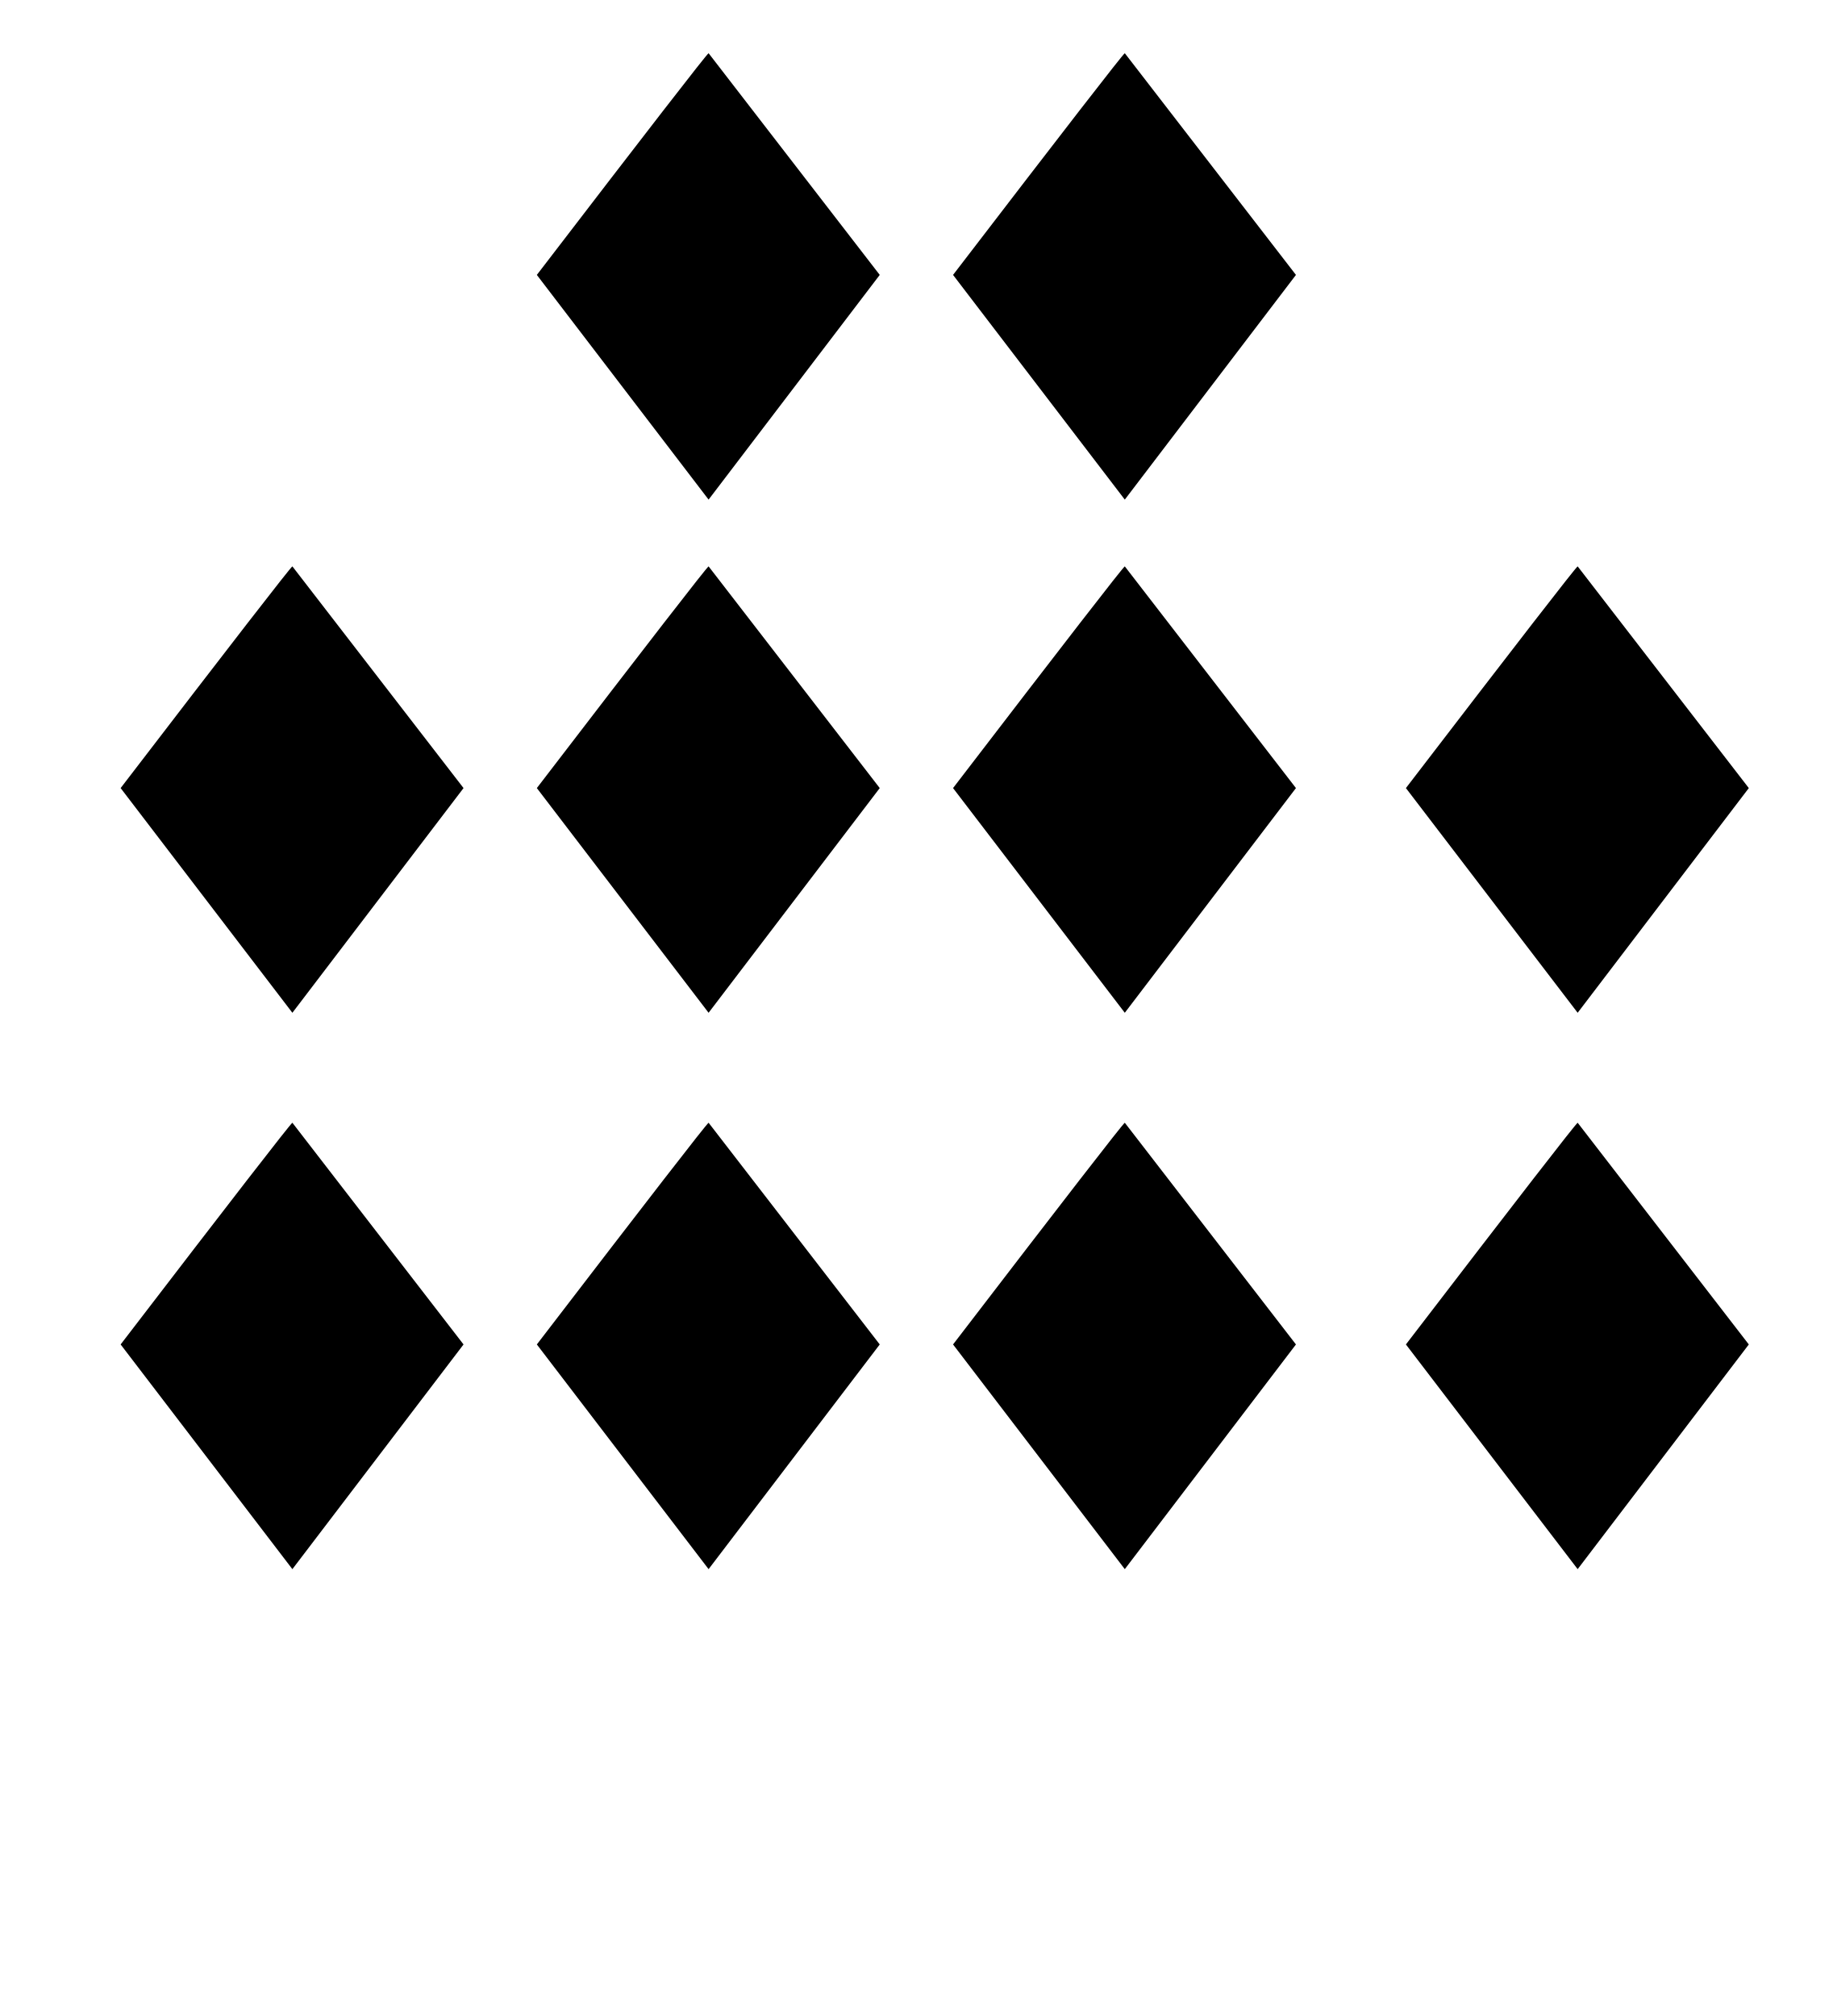
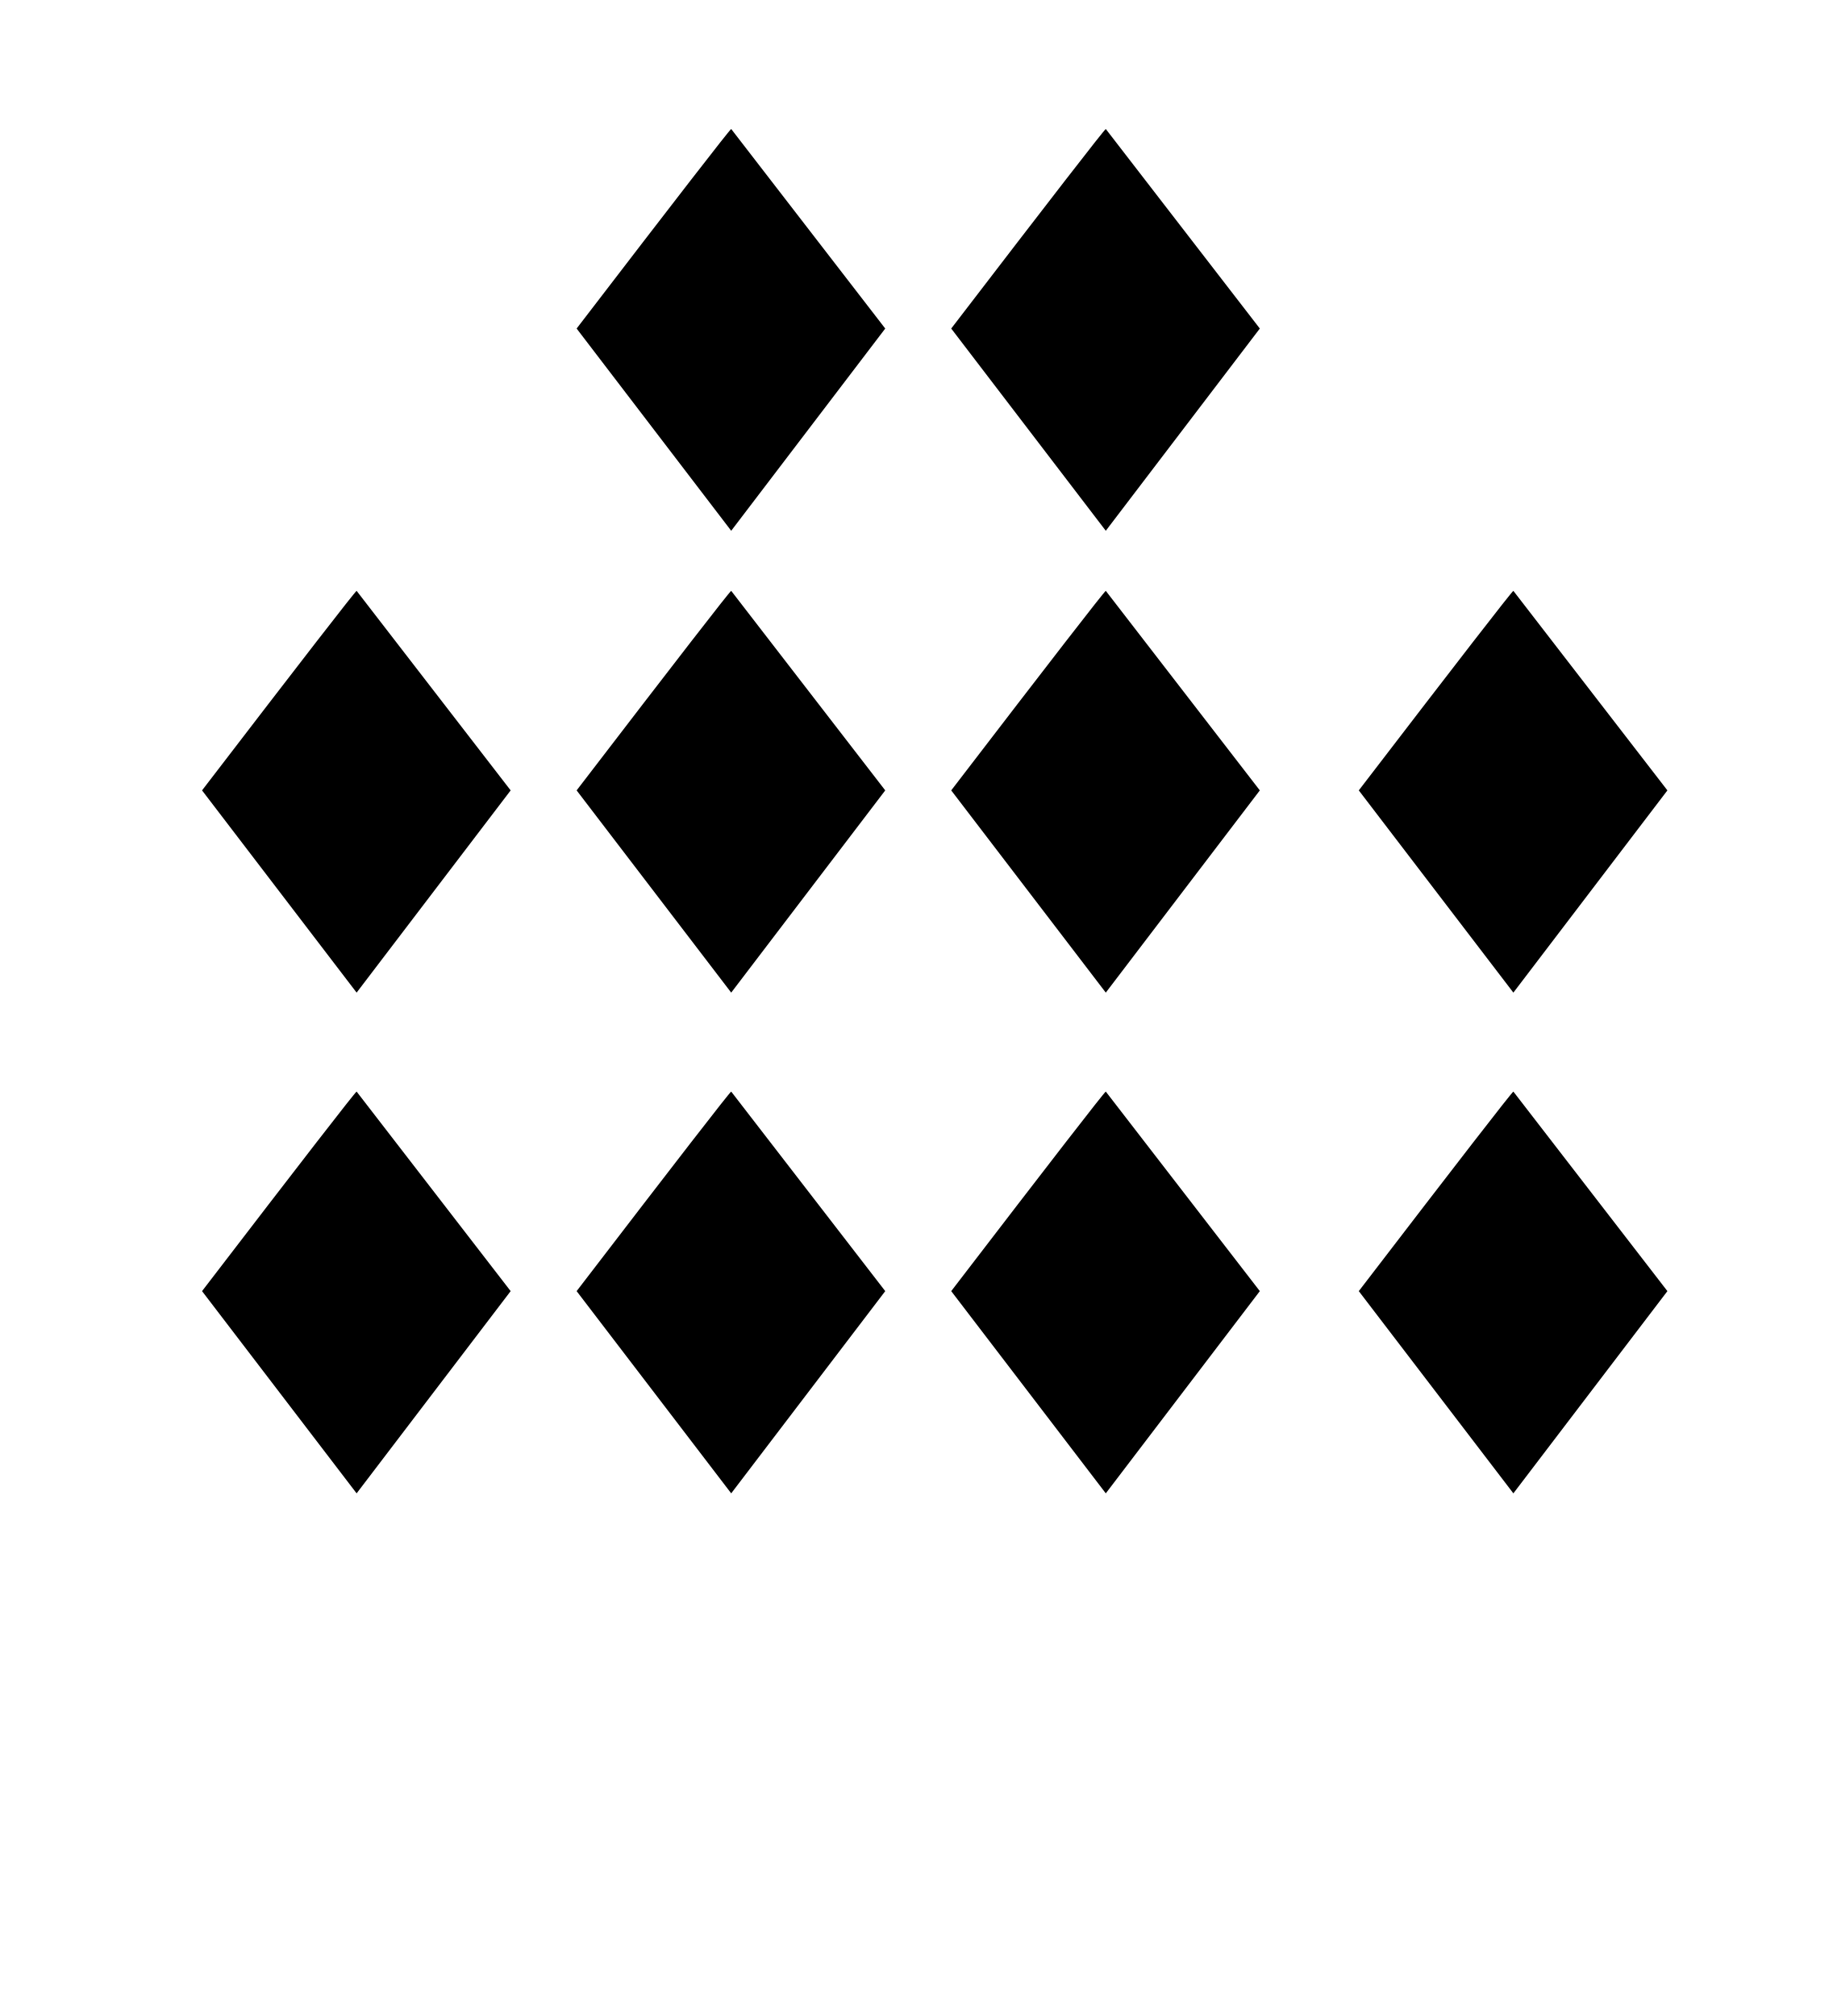
- <svg xmlns="http://www.w3.org/2000/svg" viewBox="0 0 100 110" version="1.1" id="svg23">
+ <svg xmlns="http://www.w3.org/2000/svg" id="svg23" version="1.1" viewBox="0 0 100 110">
  <defs id="defs27" />
-   <g aria-label="♦" style="font-style:normal;font-weight:normal;font-size:40px;line-height:1.25;font-family:sans-serif;letter-spacing:0px;word-spacing:0px;fill:#000000;fill-opacity:1;stroke:none" id="text912" transform="matrix(0.8358678,0,0,-0.8358678,26.87777,65.85776)">
-     <path d="M -13.07,-23.641 -1.898,-8.973 -13.07,5.5 C -13.227,5.396 -16.964,0.572 -24.281,-8.973 Z" id="path914" />
+   <g transform="matrix(0.7522811,0,0,-0.7522811,29.28999,63.69803)" id="text912" style="font-style:normal;font-weight:normal;font-size:40px;line-height:1.25;font-family:sans-serif;letter-spacing:0px;word-spacing:0px;fill:#000000;fill-opacity:1;stroke:none" aria-label="♦">
+     <path id="path914" d="M -13.07,-23.641 -1.898,-8.973 -13.07,5.5 C -13.227,5.396 -16.964,0.572 -24.281,-8.973 Z" />
  </g>
-   <g aria-label="♦" style="font-style:normal;font-weight:normal;font-size:40px;line-height:1.25;font-family:sans-serif;letter-spacing:0px;word-spacing:0px;fill:#000000;fill-opacity:1;stroke:none" id="text912-1" transform="matrix(0.8358678,0,0,-0.8358678,72.29592,65.85776)">
-     <path d="M -13.07,-23.641 -1.898,-8.973 -13.07,5.5 C -13.227,5.396 -16.964,0.572 -24.281,-8.973 Z" id="path914-0" />
+   <g transform="matrix(0.7522811,0,0,-0.7522811,70.16632,63.69803)" id="text912-1" style="font-style:normal;font-weight:normal;font-size:40px;line-height:1.25;font-family:sans-serif;letter-spacing:0px;word-spacing:0px;fill:#000000;fill-opacity:1;stroke:none" aria-label="♦">
+     <path id="path914-0" d="M -13.07,-23.641 -1.898,-8.973 -13.07,5.5 C -13.227,5.396 -16.964,0.572 -24.281,-8.973 Z" />
  </g>
-   <g aria-label="♦" style="font-style:normal;font-weight:normal;font-size:40px;line-height:1.25;font-family:sans-serif;letter-spacing:0px;word-spacing:0px;fill:#000000;fill-opacity:1;stroke:none" id="text912-1-4" transform="matrix(0.8358678,0,0,-0.8358678,49.58684,65.85776)">
-     <path d="M -13.07,-23.641 -1.898,-8.973 -13.07,5.5 C -13.227,5.396 -16.964,0.572 -24.281,-8.973 Z" id="path914-0-8" />
+   <g transform="matrix(0.7522811,0,0,-0.7522811,49.72816,63.69803)" id="text912-1-4" style="font-style:normal;font-weight:normal;font-size:40px;line-height:1.25;font-family:sans-serif;letter-spacing:0px;word-spacing:0px;fill:#000000;fill-opacity:1;stroke:none" aria-label="♦">
+     <path id="path914-0-8" d="M -13.07,-23.641 -1.898,-8.973 -13.07,5.5 C -13.227,5.396 -16.964,0.572 -24.281,-8.973 Z" />
  </g>
-   <g aria-label="♦" style="font-style:normal;font-weight:normal;font-size:40px;line-height:1.25;font-family:sans-serif;letter-spacing:0px;word-spacing:0px;fill:#000000;fill-opacity:1;stroke:none" id="text912-1-9" transform="matrix(0.8358678,0,0,-0.8358678,97.00499,65.85776)">
-     <path d="M -13.07,-23.641 -1.898,-8.973 -13.07,5.5 C -13.227,5.396 -16.964,0.572 -24.281,-8.973 Z" id="path914-0-28" />
+   <g transform="matrix(0.7522811,0,0,-0.7522811,92.40449,63.69803)" id="text912-1-9" style="font-style:normal;font-weight:normal;font-size:40px;line-height:1.25;font-family:sans-serif;letter-spacing:0px;word-spacing:0px;fill:#000000;fill-opacity:1;stroke:none" aria-label="♦">
+     <path id="path914-0-28" d="M -13.07,-23.641 -1.898,-8.973 -13.07,5.5 C -13.227,5.396 -16.964,0.572 -24.281,-8.973 Z" />
  </g>
-   <g aria-label="♦" style="font-style:normal;font-weight:normal;font-size:40px;line-height:1.25;font-family:sans-serif;letter-spacing:0px;word-spacing:0px;fill:#000000;fill-opacity:1;stroke:none" id="text912-9" transform="matrix(0.8358678,0,0,-0.8358678,26.87777,35.50005)">
-     <path d="M -13.07,-23.641 -1.898,-8.973 -13.07,5.5 C -13.227,5.396 -16.964,0.572 -24.281,-8.973 Z" id="path914-2" />
+   <g transform="matrix(0.7522811,0,0,-0.7522811,29.28999,36.37609)" id="text912-9" style="font-style:normal;font-weight:normal;font-size:40px;line-height:1.25;font-family:sans-serif;letter-spacing:0px;word-spacing:0px;fill:#000000;fill-opacity:1;stroke:none" aria-label="♦">
+     <path id="path914-2" d="M -13.07,-23.641 -1.898,-8.973 -13.07,5.5 C -13.227,5.396 -16.964,0.572 -24.281,-8.973 Z" />
  </g>
-   <g aria-label="♦" style="font-style:normal;font-weight:normal;font-size:40px;line-height:1.25;font-family:sans-serif;letter-spacing:0px;word-spacing:0px;fill:#000000;fill-opacity:1;stroke:none" id="text912-1-5" transform="matrix(0.8358678,0,0,-0.8358678,72.29592,35.50005)">
-     <path d="M -13.07,-23.641 -1.898,-8.973 -13.07,5.5 C -13.227,5.396 -16.964,0.572 -24.281,-8.973 Z" id="path914-0-7" />
+   <g transform="matrix(0.7522811,0,0,-0.7522811,70.16632,36.37609)" id="text912-1-5" style="font-style:normal;font-weight:normal;font-size:40px;line-height:1.25;font-family:sans-serif;letter-spacing:0px;word-spacing:0px;fill:#000000;fill-opacity:1;stroke:none" aria-label="♦">
+     <path id="path914-0-7" d="M -13.07,-23.641 -1.898,-8.973 -13.07,5.5 C -13.227,5.396 -16.964,0.572 -24.281,-8.973 Z" />
  </g>
-   <g aria-label="♦" style="font-style:normal;font-weight:normal;font-size:40px;line-height:1.25;font-family:sans-serif;letter-spacing:0px;word-spacing:0px;fill:#000000;fill-opacity:1;stroke:none" id="text912-1-4-4" transform="matrix(0.8358678,0,0,-0.8358678,49.58684,35.50005)">
-     <path d="M -13.07,-23.641 -1.898,-8.973 -13.07,5.5 C -13.227,5.396 -16.964,0.572 -24.281,-8.973 Z" id="path914-0-8-9" />
+   <g transform="matrix(0.7522811,0,0,-0.7522811,49.72816,36.37609)" id="text912-1-4-4" style="font-style:normal;font-weight:normal;font-size:40px;line-height:1.25;font-family:sans-serif;letter-spacing:0px;word-spacing:0px;fill:#000000;fill-opacity:1;stroke:none" aria-label="♦">
+     <path id="path914-0-8-9" d="M -13.07,-23.641 -1.898,-8.973 -13.07,5.5 C -13.227,5.396 -16.964,0.572 -24.281,-8.973 Z" />
  </g>
-   <g aria-label="♦" style="font-style:normal;font-weight:normal;font-size:40px;line-height:1.25;font-family:sans-serif;letter-spacing:0px;word-spacing:0px;fill:#000000;fill-opacity:1;stroke:none" id="text912-1-9-9" transform="matrix(0.8358678,0,0,-0.8358678,97.00499,35.50005)">
-     <path d="M -13.07,-23.641 -1.898,-8.973 -13.07,5.5 C -13.227,5.396 -16.964,0.572 -24.281,-8.973 Z" id="path914-0-28-4" />
+   <g transform="matrix(0.7522811,0,0,-0.7522811,92.40449,36.37609)" id="text912-1-9-9" style="font-style:normal;font-weight:normal;font-size:40px;line-height:1.25;font-family:sans-serif;letter-spacing:0px;word-spacing:0px;fill:#000000;fill-opacity:1;stroke:none" aria-label="♦">
+     <path id="path914-0-28-4" d="M -13.07,-23.641 -1.898,-8.973 -13.07,5.5 C -13.227,5.396 -16.964,0.572 -24.281,-8.973 Z" />
  </g>
-   <g aria-label="♦" style="font-style:normal;font-weight:normal;font-size:40px;line-height:1.25;font-family:sans-serif;letter-spacing:0px;word-spacing:0px;fill:#000000;fill-opacity:1;stroke:none" id="text912-1-5-9" transform="matrix(0.8358678,0,0,-0.8358678,72.29592,7.500045)">
-     <path d="M -13.07,-23.641 -1.898,-8.973 -13.07,5.5 C -13.227,5.396 -16.964,0.572 -24.281,-8.973 Z" id="path914-0-7-9" />
+   <g transform="matrix(0.7522811,0,0,-0.7522811,70.16632,11.17609)" id="text912-1-5-9" style="font-style:normal;font-weight:normal;font-size:40px;line-height:1.25;font-family:sans-serif;letter-spacing:0px;word-spacing:0px;fill:#000000;fill-opacity:1;stroke:none" aria-label="♦">
+     <path id="path914-0-7-9" d="M -13.07,-23.641 -1.898,-8.973 -13.07,5.5 C -13.227,5.396 -16.964,0.572 -24.281,-8.973 Z" />
  </g>
-   <g aria-label="♦" style="font-style:normal;font-weight:normal;font-size:40px;line-height:1.25;font-family:sans-serif;letter-spacing:0px;word-spacing:0px;fill:#000000;fill-opacity:1;stroke:none" id="text912-1-4-4-7" transform="matrix(0.8358678,0,0,-0.8358678,49.58684,7.500045)">
-     <path d="M -13.07,-23.641 -1.898,-8.973 -13.07,5.5 C -13.227,5.396 -16.964,0.572 -24.281,-8.973 Z" id="path914-0-8-9-8" />
+   <g transform="matrix(0.7522811,0,0,-0.7522811,49.72816,11.17609)" id="text912-1-4-4-7" style="font-style:normal;font-weight:normal;font-size:40px;line-height:1.25;font-family:sans-serif;letter-spacing:0px;word-spacing:0px;fill:#000000;fill-opacity:1;stroke:none" aria-label="♦">
+     <path id="path914-0-8-9-8" d="M -13.07,-23.641 -1.898,-8.973 -13.07,5.5 C -13.227,5.396 -16.964,0.572 -24.281,-8.973 Z" />
  </g>
</svg>
